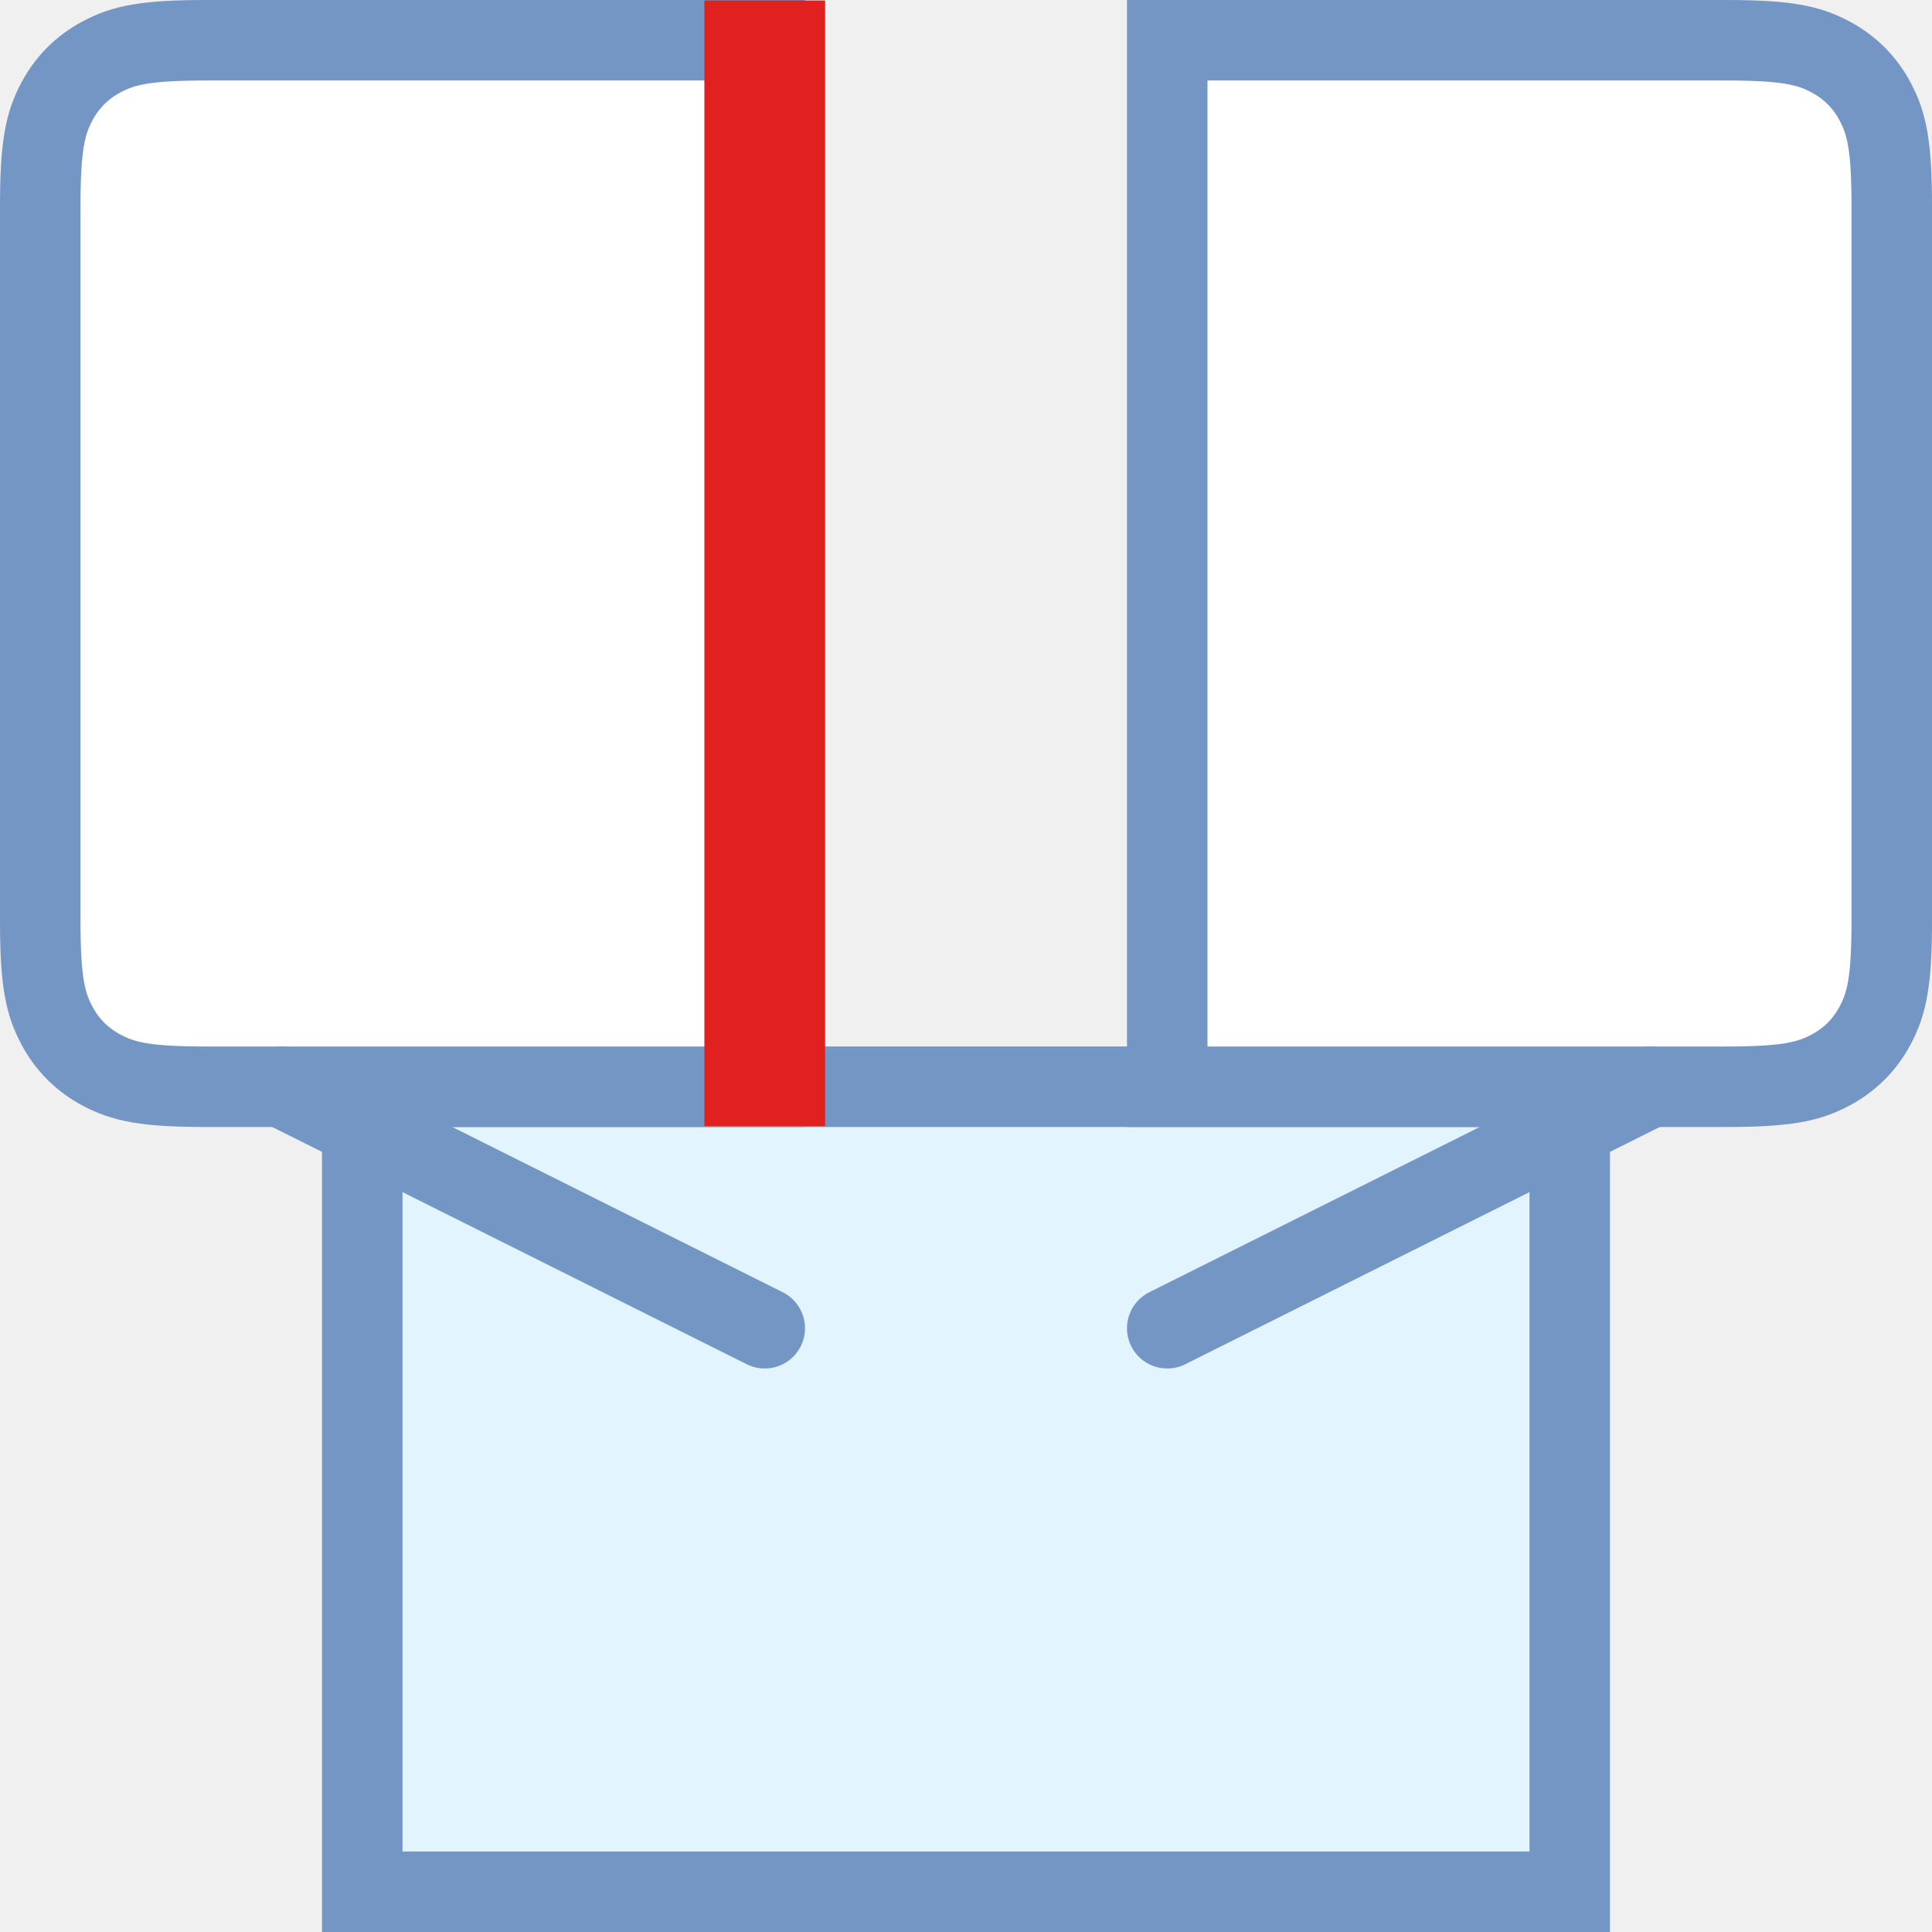
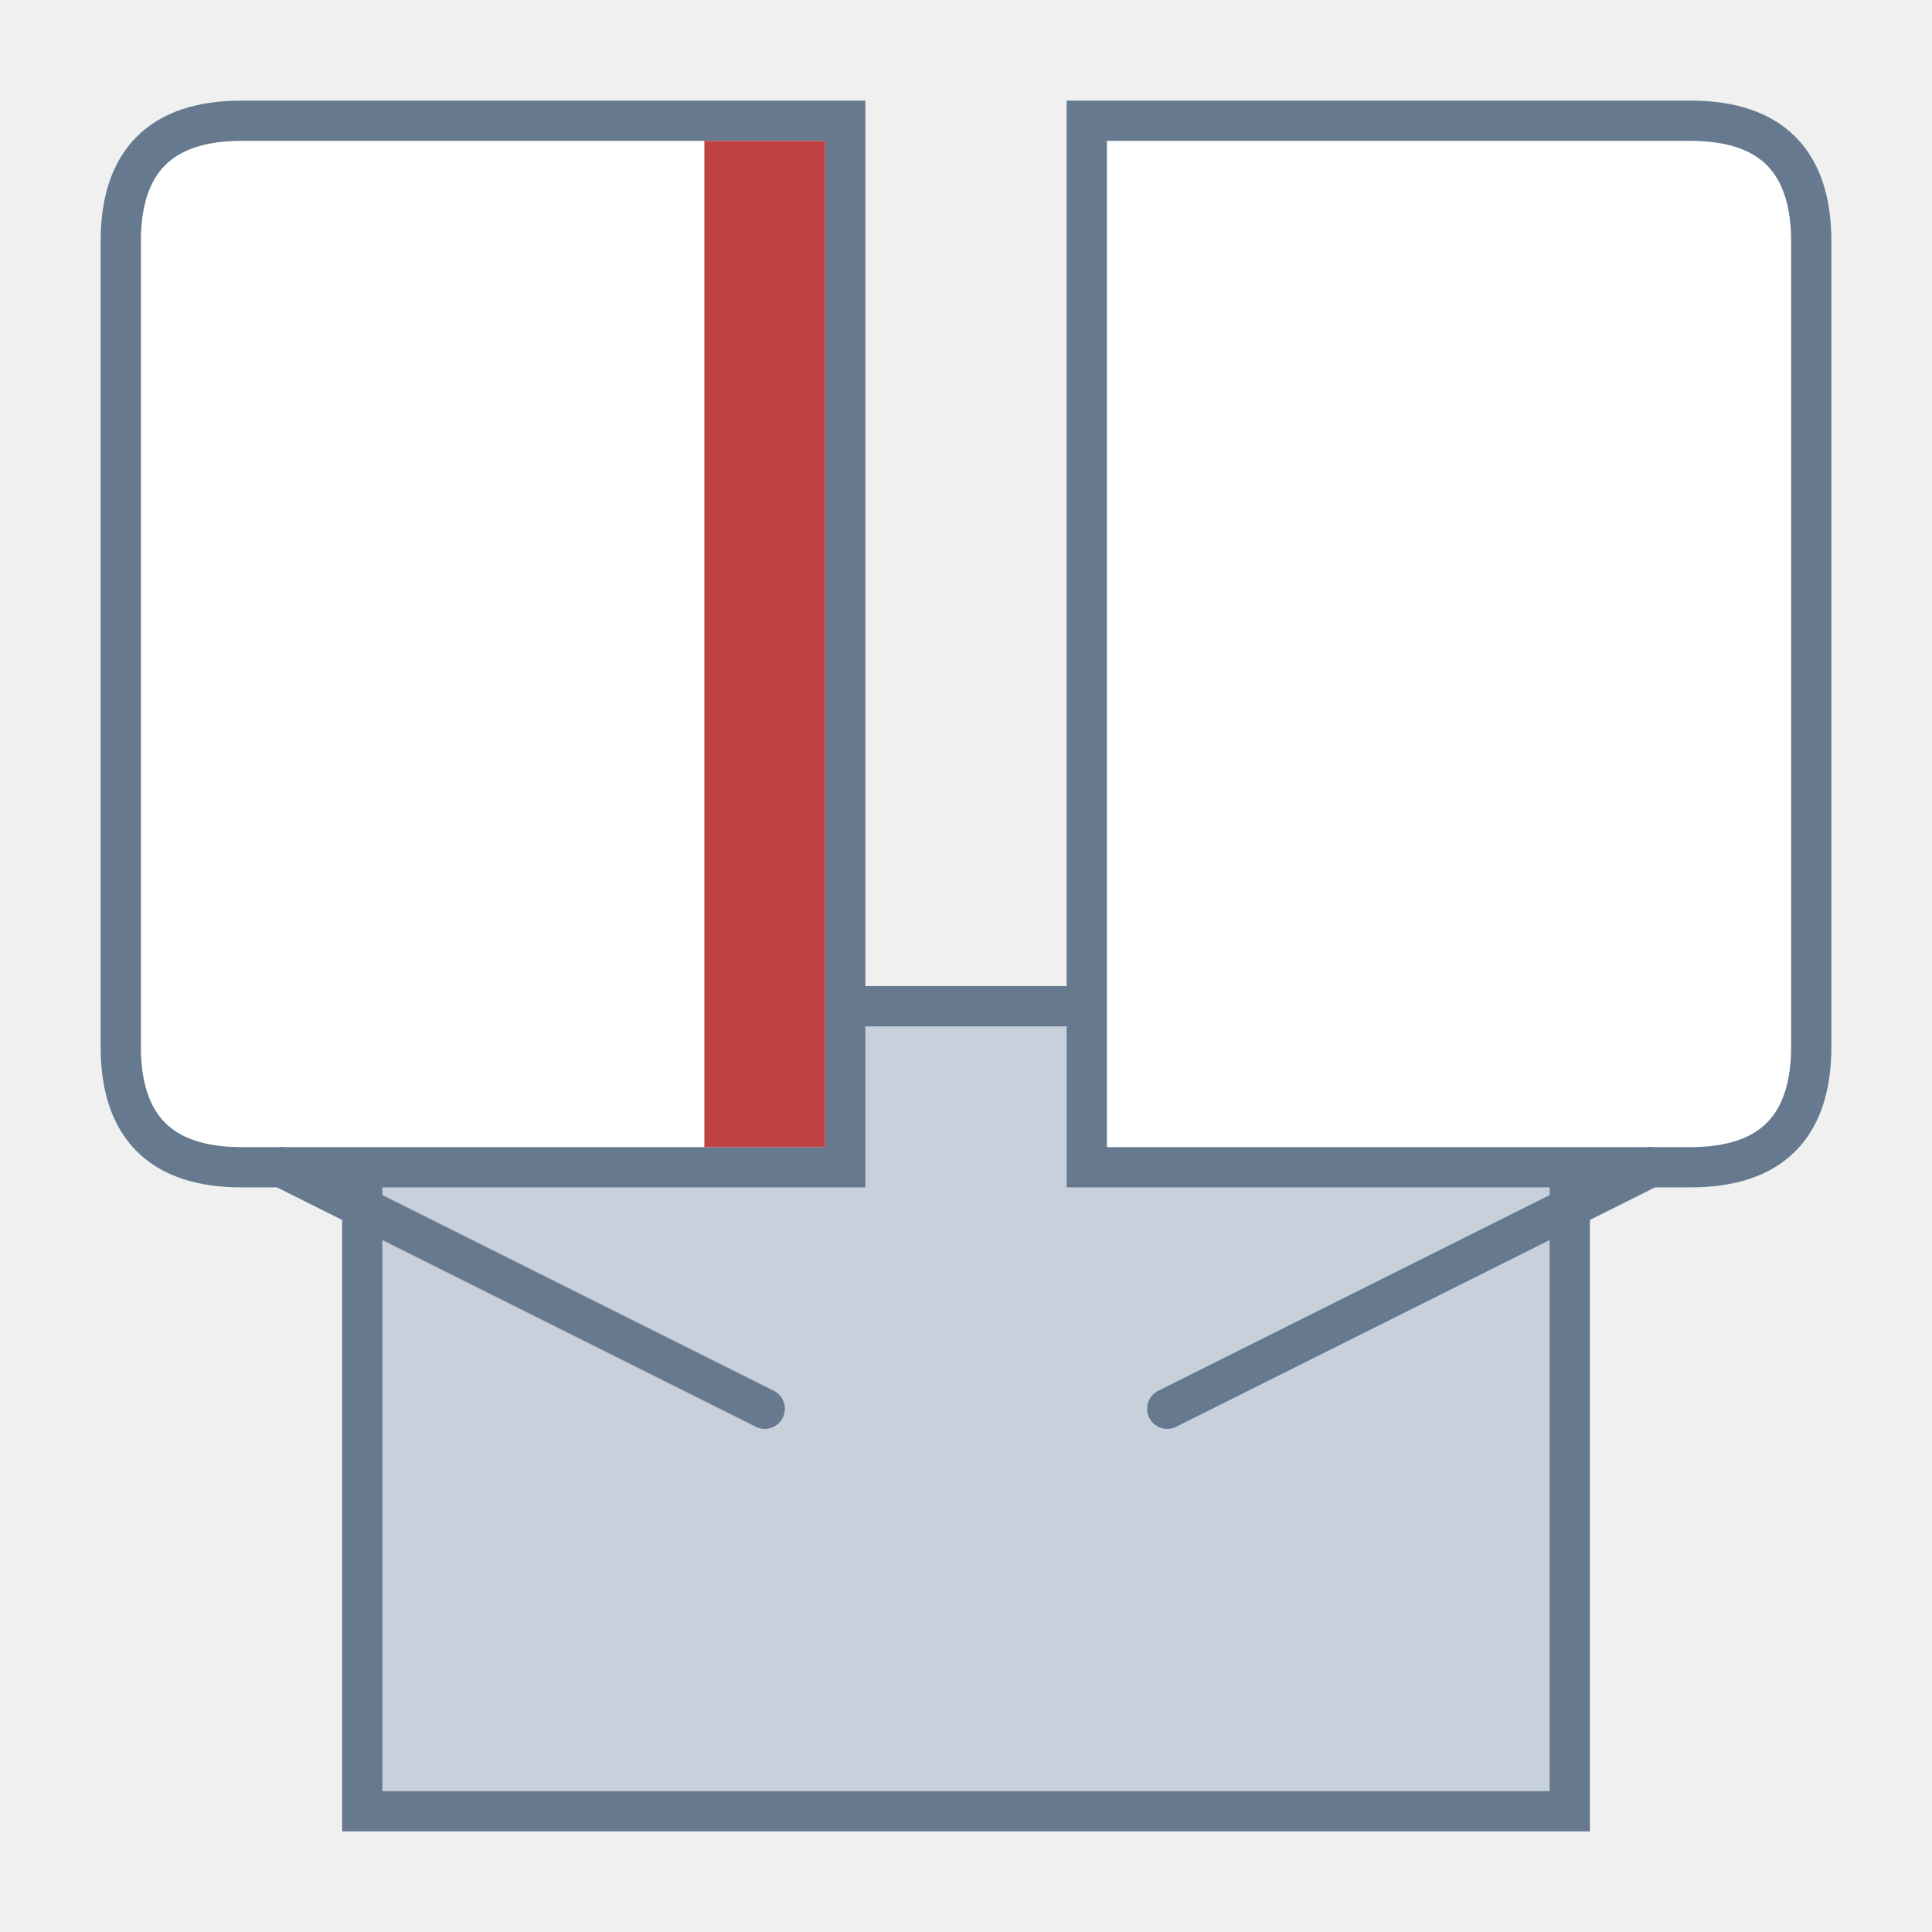
- <svg xmlns="http://www.w3.org/2000/svg" width="24px" height="24px" viewBox="0 0 24 24" version="1.1">
-   <g id="Page-1" stroke="none" stroke-width="1" fill="none" fill-rule="evenodd">
-     <g id="Group">
-       <rect id="Rectangle" stroke="#7496C4" fill="#E2F5FF" x="4.5" y="13.5" width="15" height="10" />
-       <path d="M22.741,13.292 C22.465,13.44 22.186,13.5 21.436,13.5 L14.5,13.5 L14.5,0.5 L21.436,0.5 C22.186,0.5 22.465,0.56 22.741,0.708 C22.979,0.835 23.165,1.021 23.292,1.259 C23.44,1.535 23.5,1.814 23.5,2.564 L23.5,11.436 C23.5,12.186 23.44,12.465 23.292,12.741 C23.165,12.979 22.979,13.165 22.741,13.292 Z" id="Rectangle" stroke="#7496C4" fill="#FFFFFF" />
-       <path d="M9.5,13.5 L2.564,13.5 C1.814,13.5 1.535,13.44 1.259,13.292 C1.021,13.165 0.835,12.979 0.708,12.741 C0.56,12.465 0.5,12.186 0.5,11.436 L0.5,2.564 C0.5,1.814 0.56,1.535 0.708,1.259 C0.835,1.021 1.021,0.835 1.259,0.708 C1.535,0.56 1.814,0.5 2.564,0.5 L9.5,0.5 L9.5,13.5 Z" id="Rectangle-Copy" stroke="#7496C4" fill="#FFFFFF" />
-       <line x1="9.5" y1="16.5" x2="3.5" y2="13.5" id="Line" stroke="#7496C4" stroke-linecap="round" />
-       <line x1="9.5" y1="0.756" x2="9.5" y2="13.239" id="Line-3" stroke="#E12020" stroke-width="1.5" stroke-linecap="square" />
-       <line x1="20" y1="16.5" x2="14" y2="13.5" id="Line" stroke="#7496C4" stroke-linecap="round" transform="translate(17.25, 15) scale(-1, 1) translate(-17.25, -15) " />
-     </g>
-   </g>
+ <svg xmlns="http://www.w3.org/2000/svg" width="48" height="48">
+   <path stroke="#66798f" fill="#c8d1db" d="M9 25h30v20H9z" />
+   <path d="M21 3H6Q3 3 3 6v20q0 3 3 3h15zm6 0h15q3 0 3 3v20q0 3-3 3H27z" fill="#fff" stroke="#66798f" />
+   <path stroke="#c04141" stroke-width="3" d="M19 3.5v25" />
+   <path stroke="#66798f" stroke-linecap="round" d="M19 35L7 29m22 6l12-6" />
</svg>
